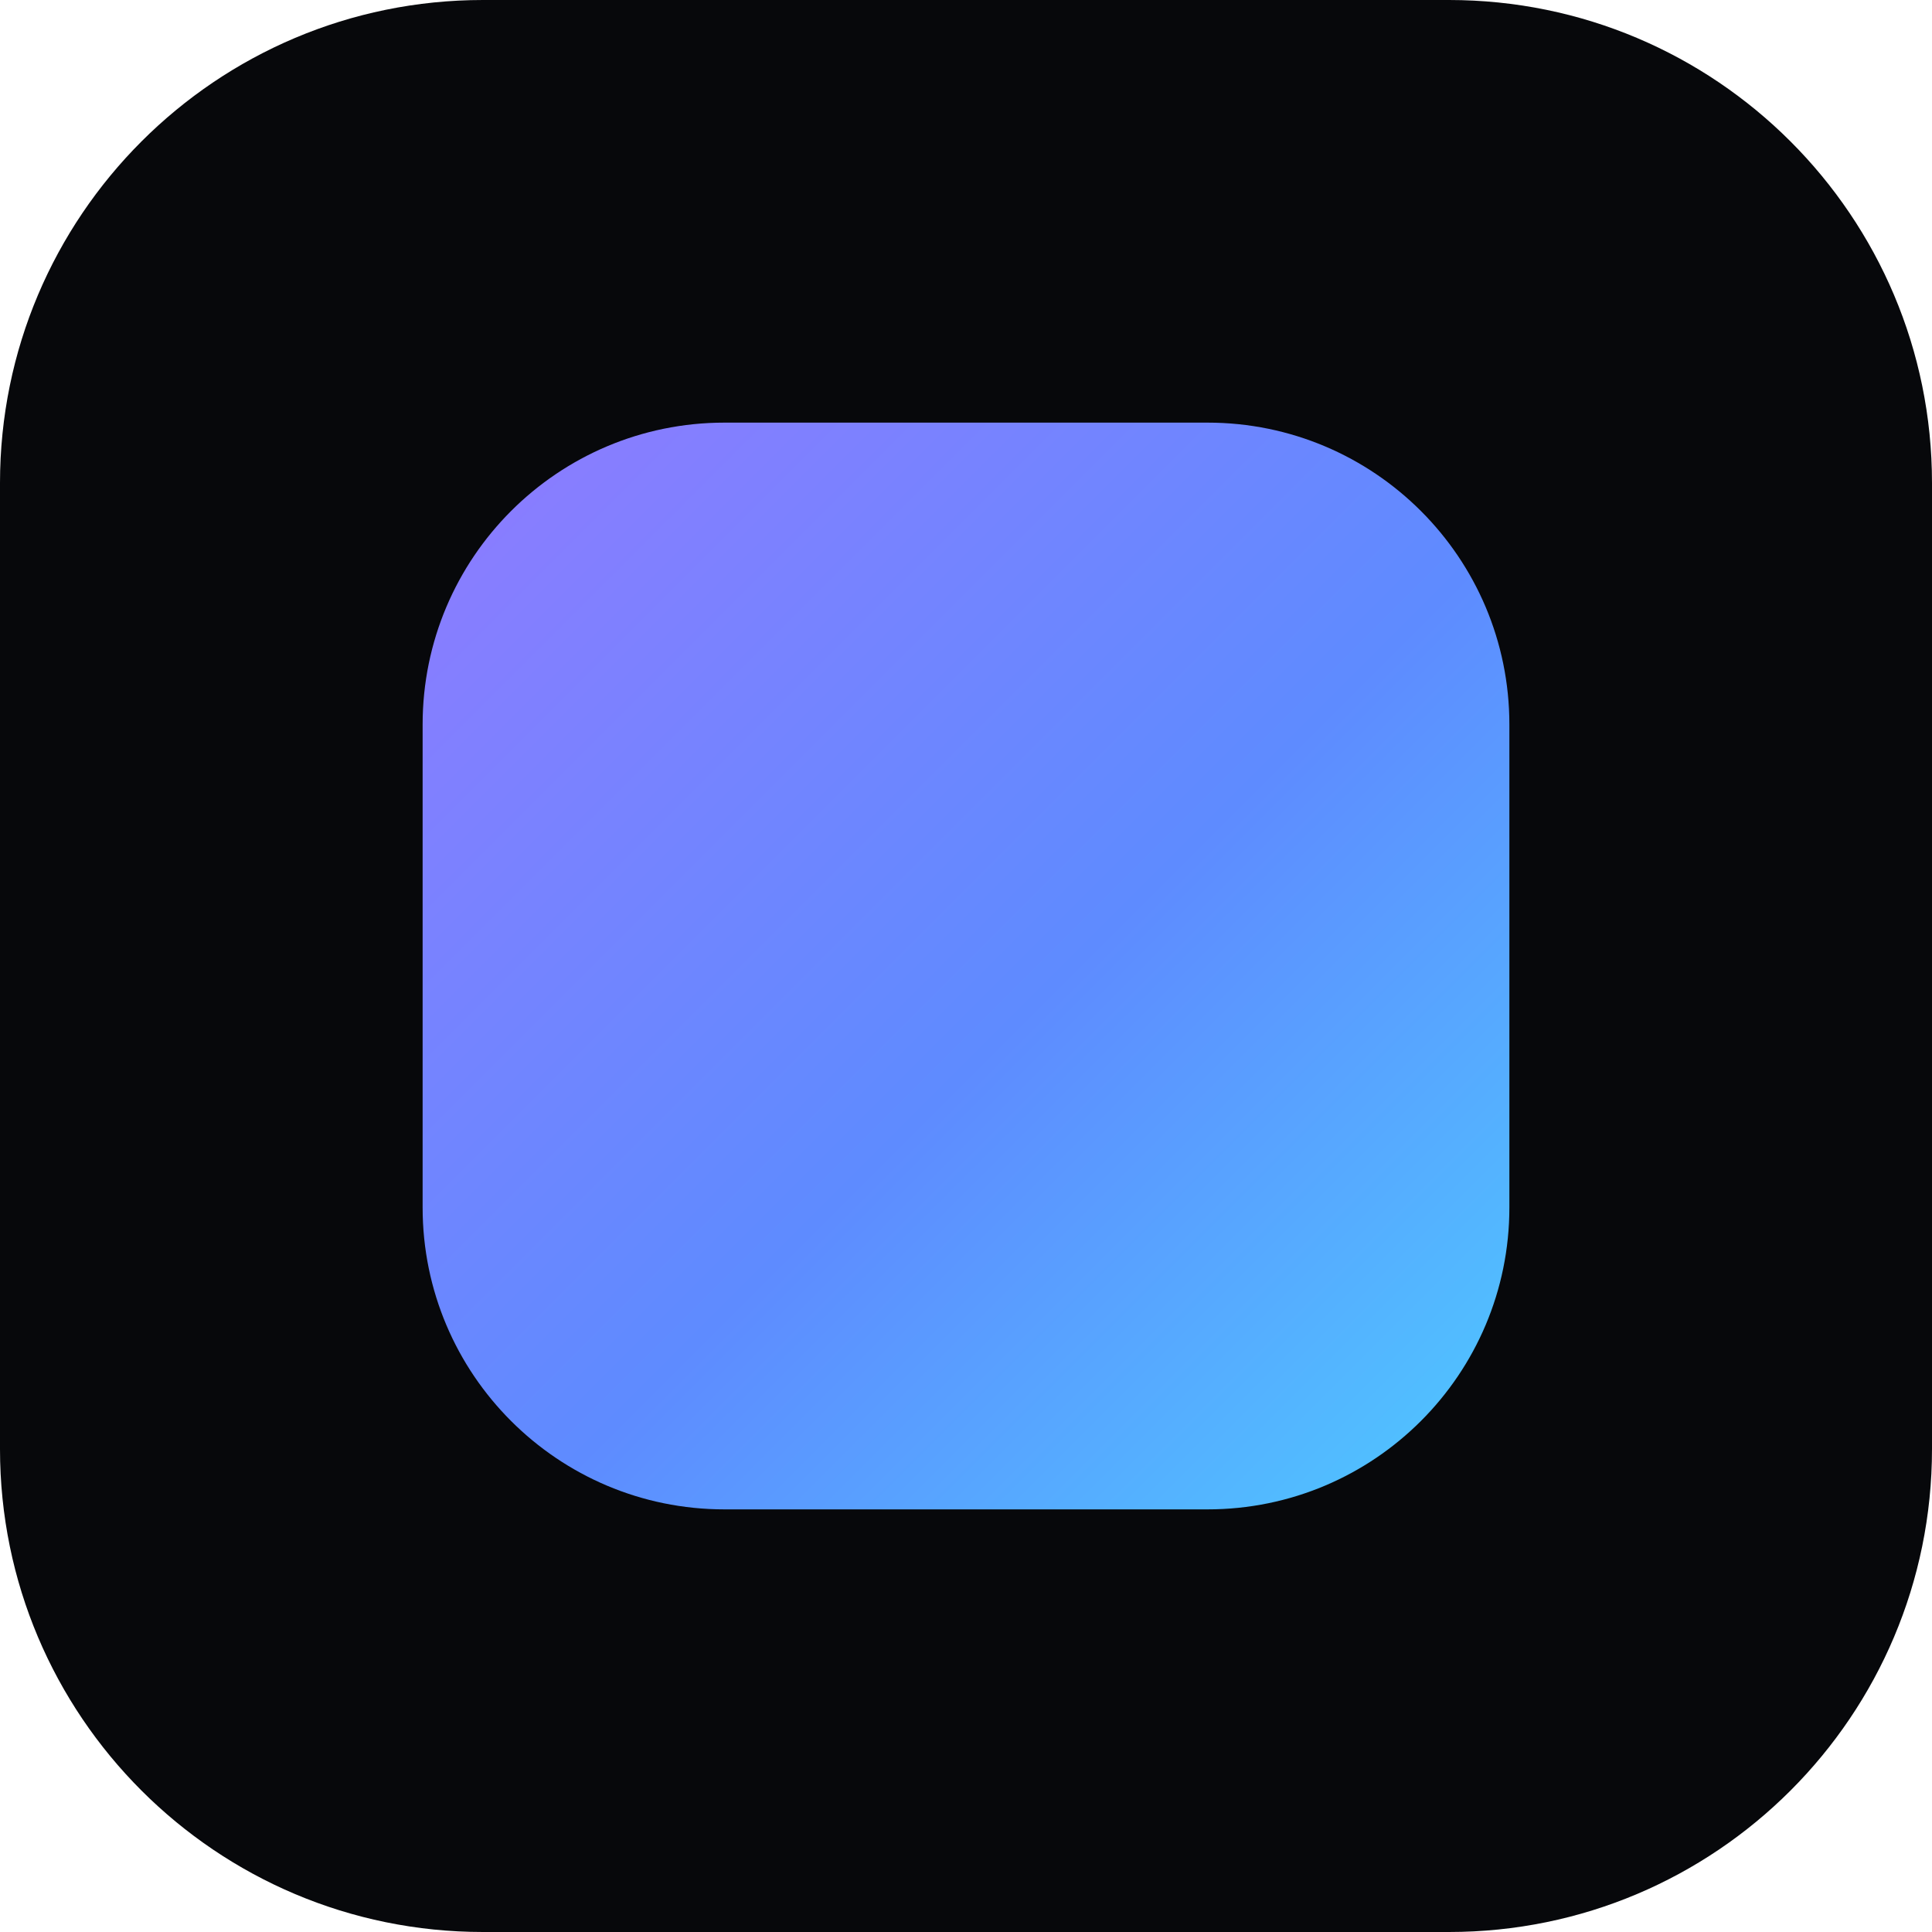
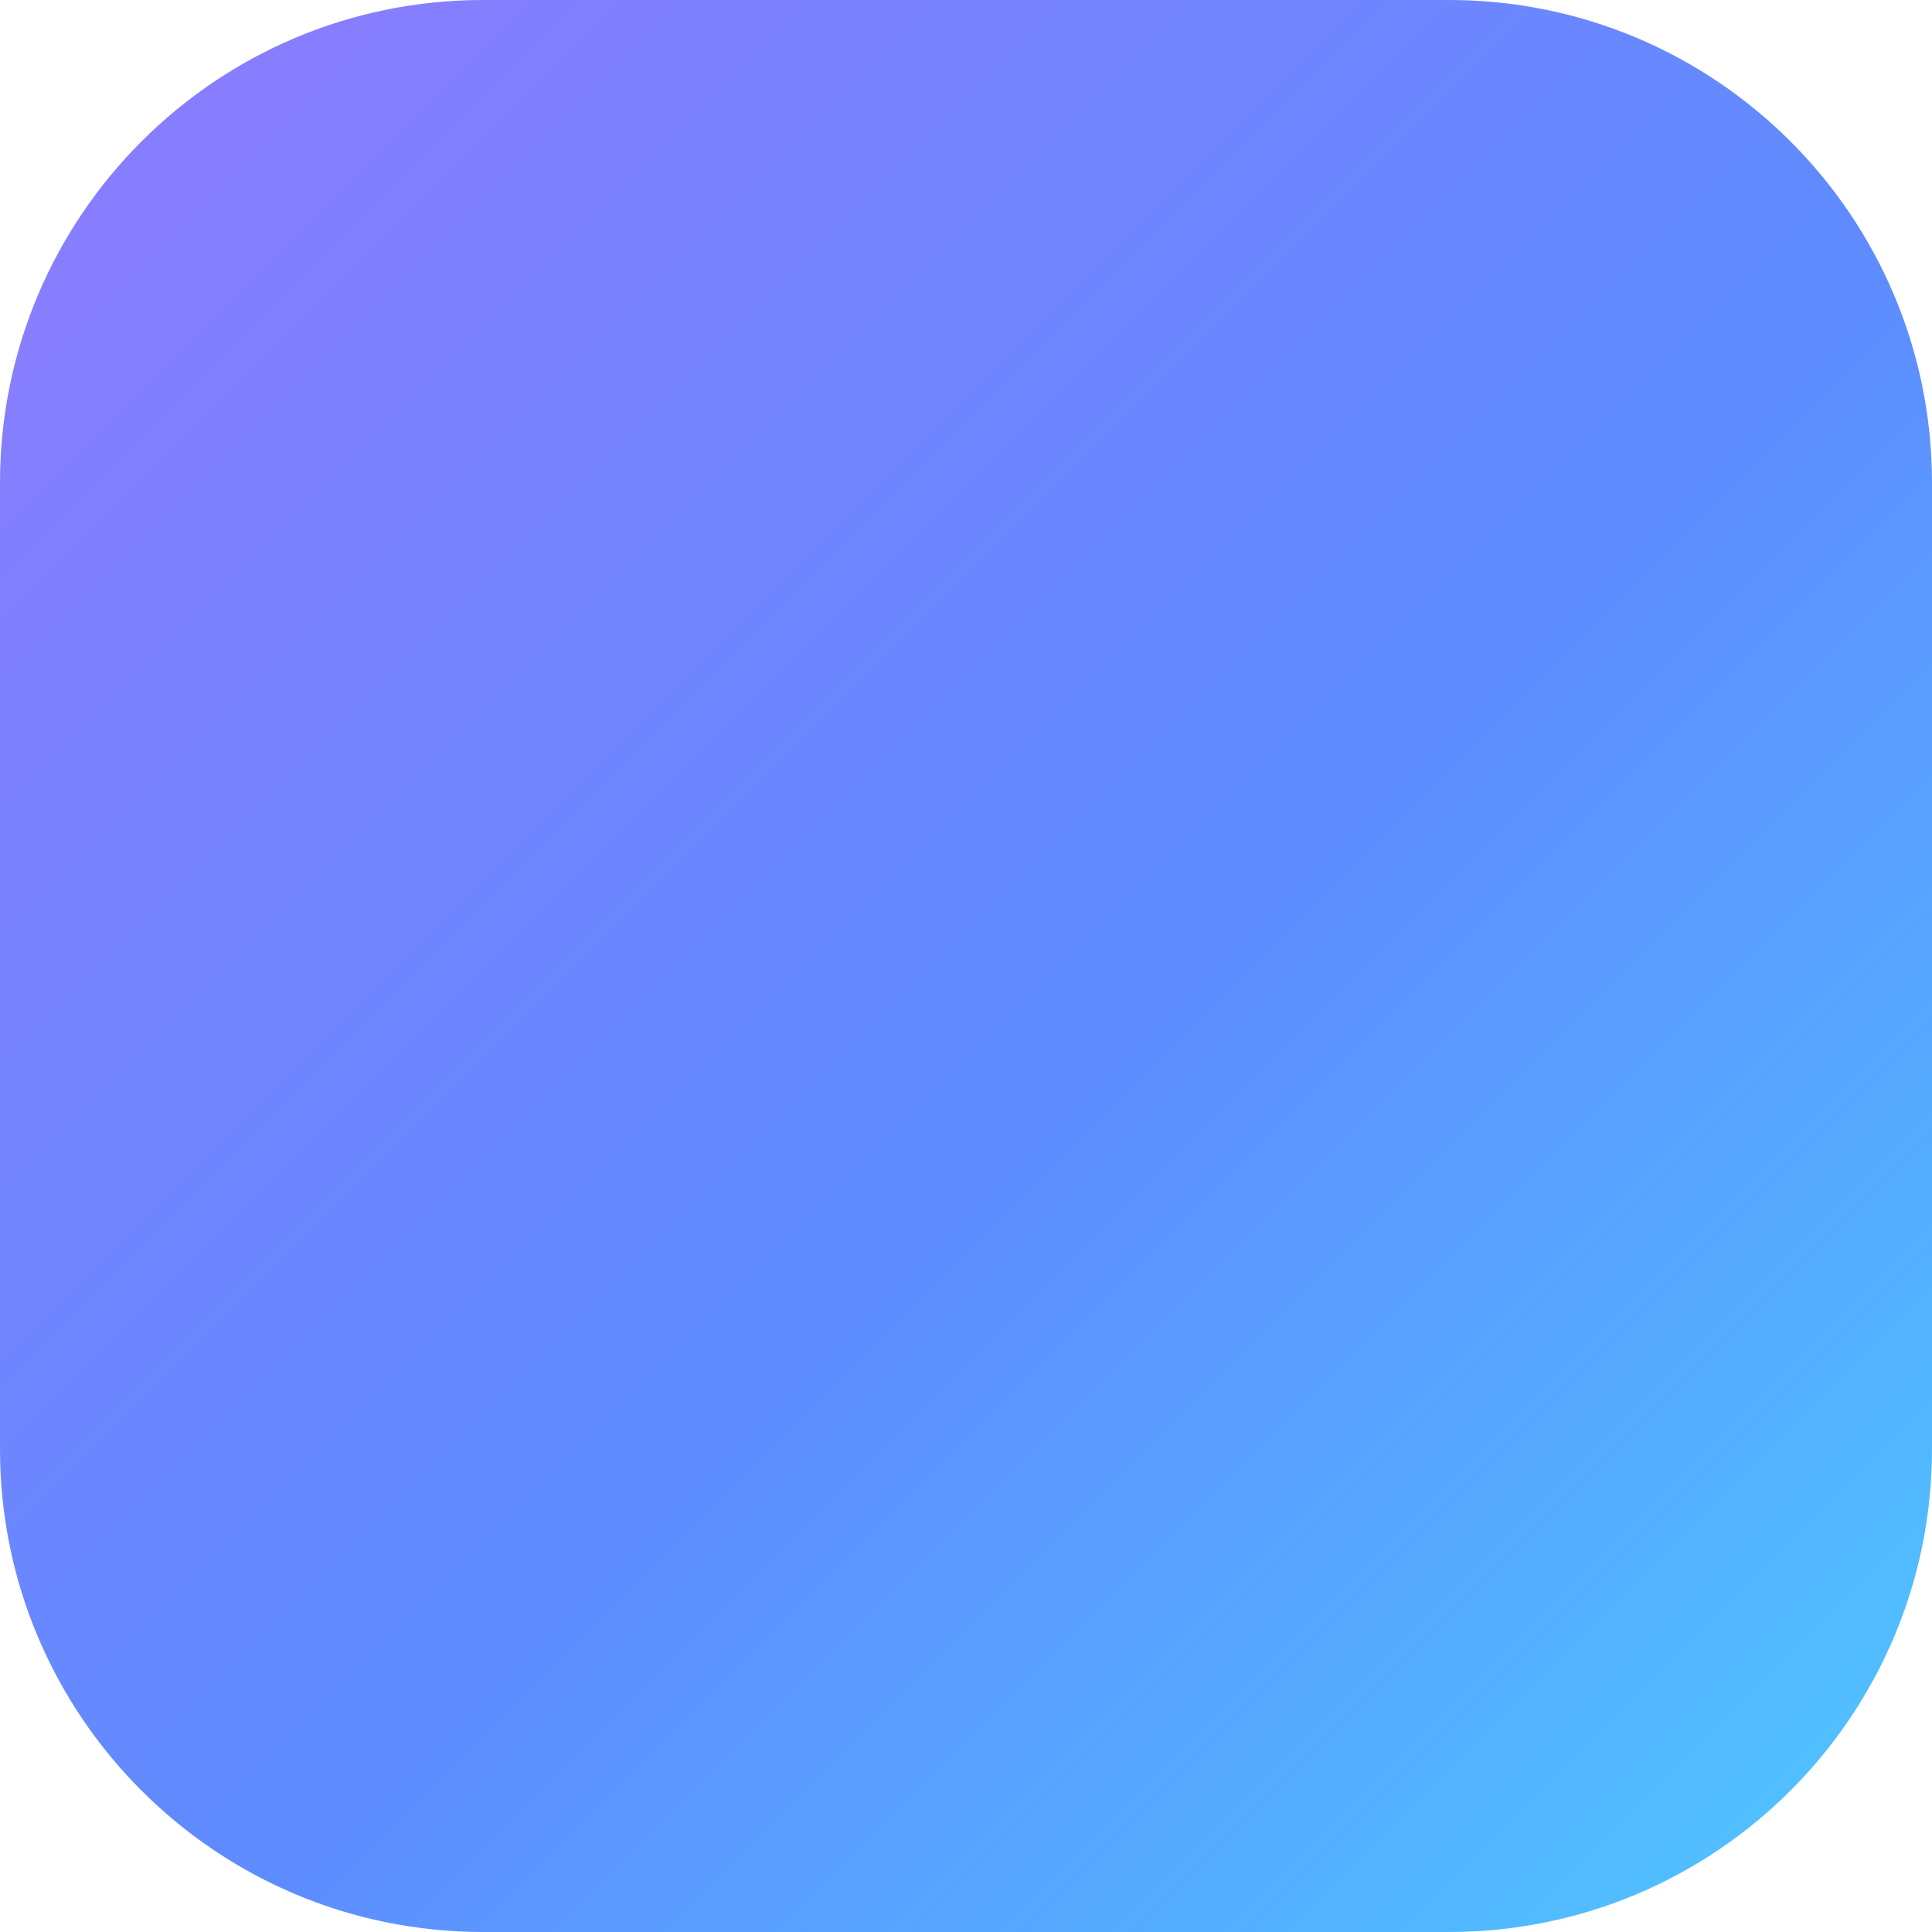
<svg xmlns="http://www.w3.org/2000/svg" width="32" height="32" viewBox="0 0 32 32">
  <defs>
    <linearGradient id="g" x1="0" y1="0" x2="1" y2="1">
      <stop offset="0" stop-color="#8F7BFF" />
      <stop offset="0.55" stop-color="#5E8BFF" />
      <stop offset="1" stop-color="#4EC9FF" />
    </linearGradient>
  </defs>
-   <rect width="32" height="32" rx="8" fill="#07080B" />
-   <rect x="7" y="7" width="18" height="18" rx="5" fill="url(#g)" />
+   <rect width="32" height="32" rx="8" fill="url(#g)" />
</svg>
